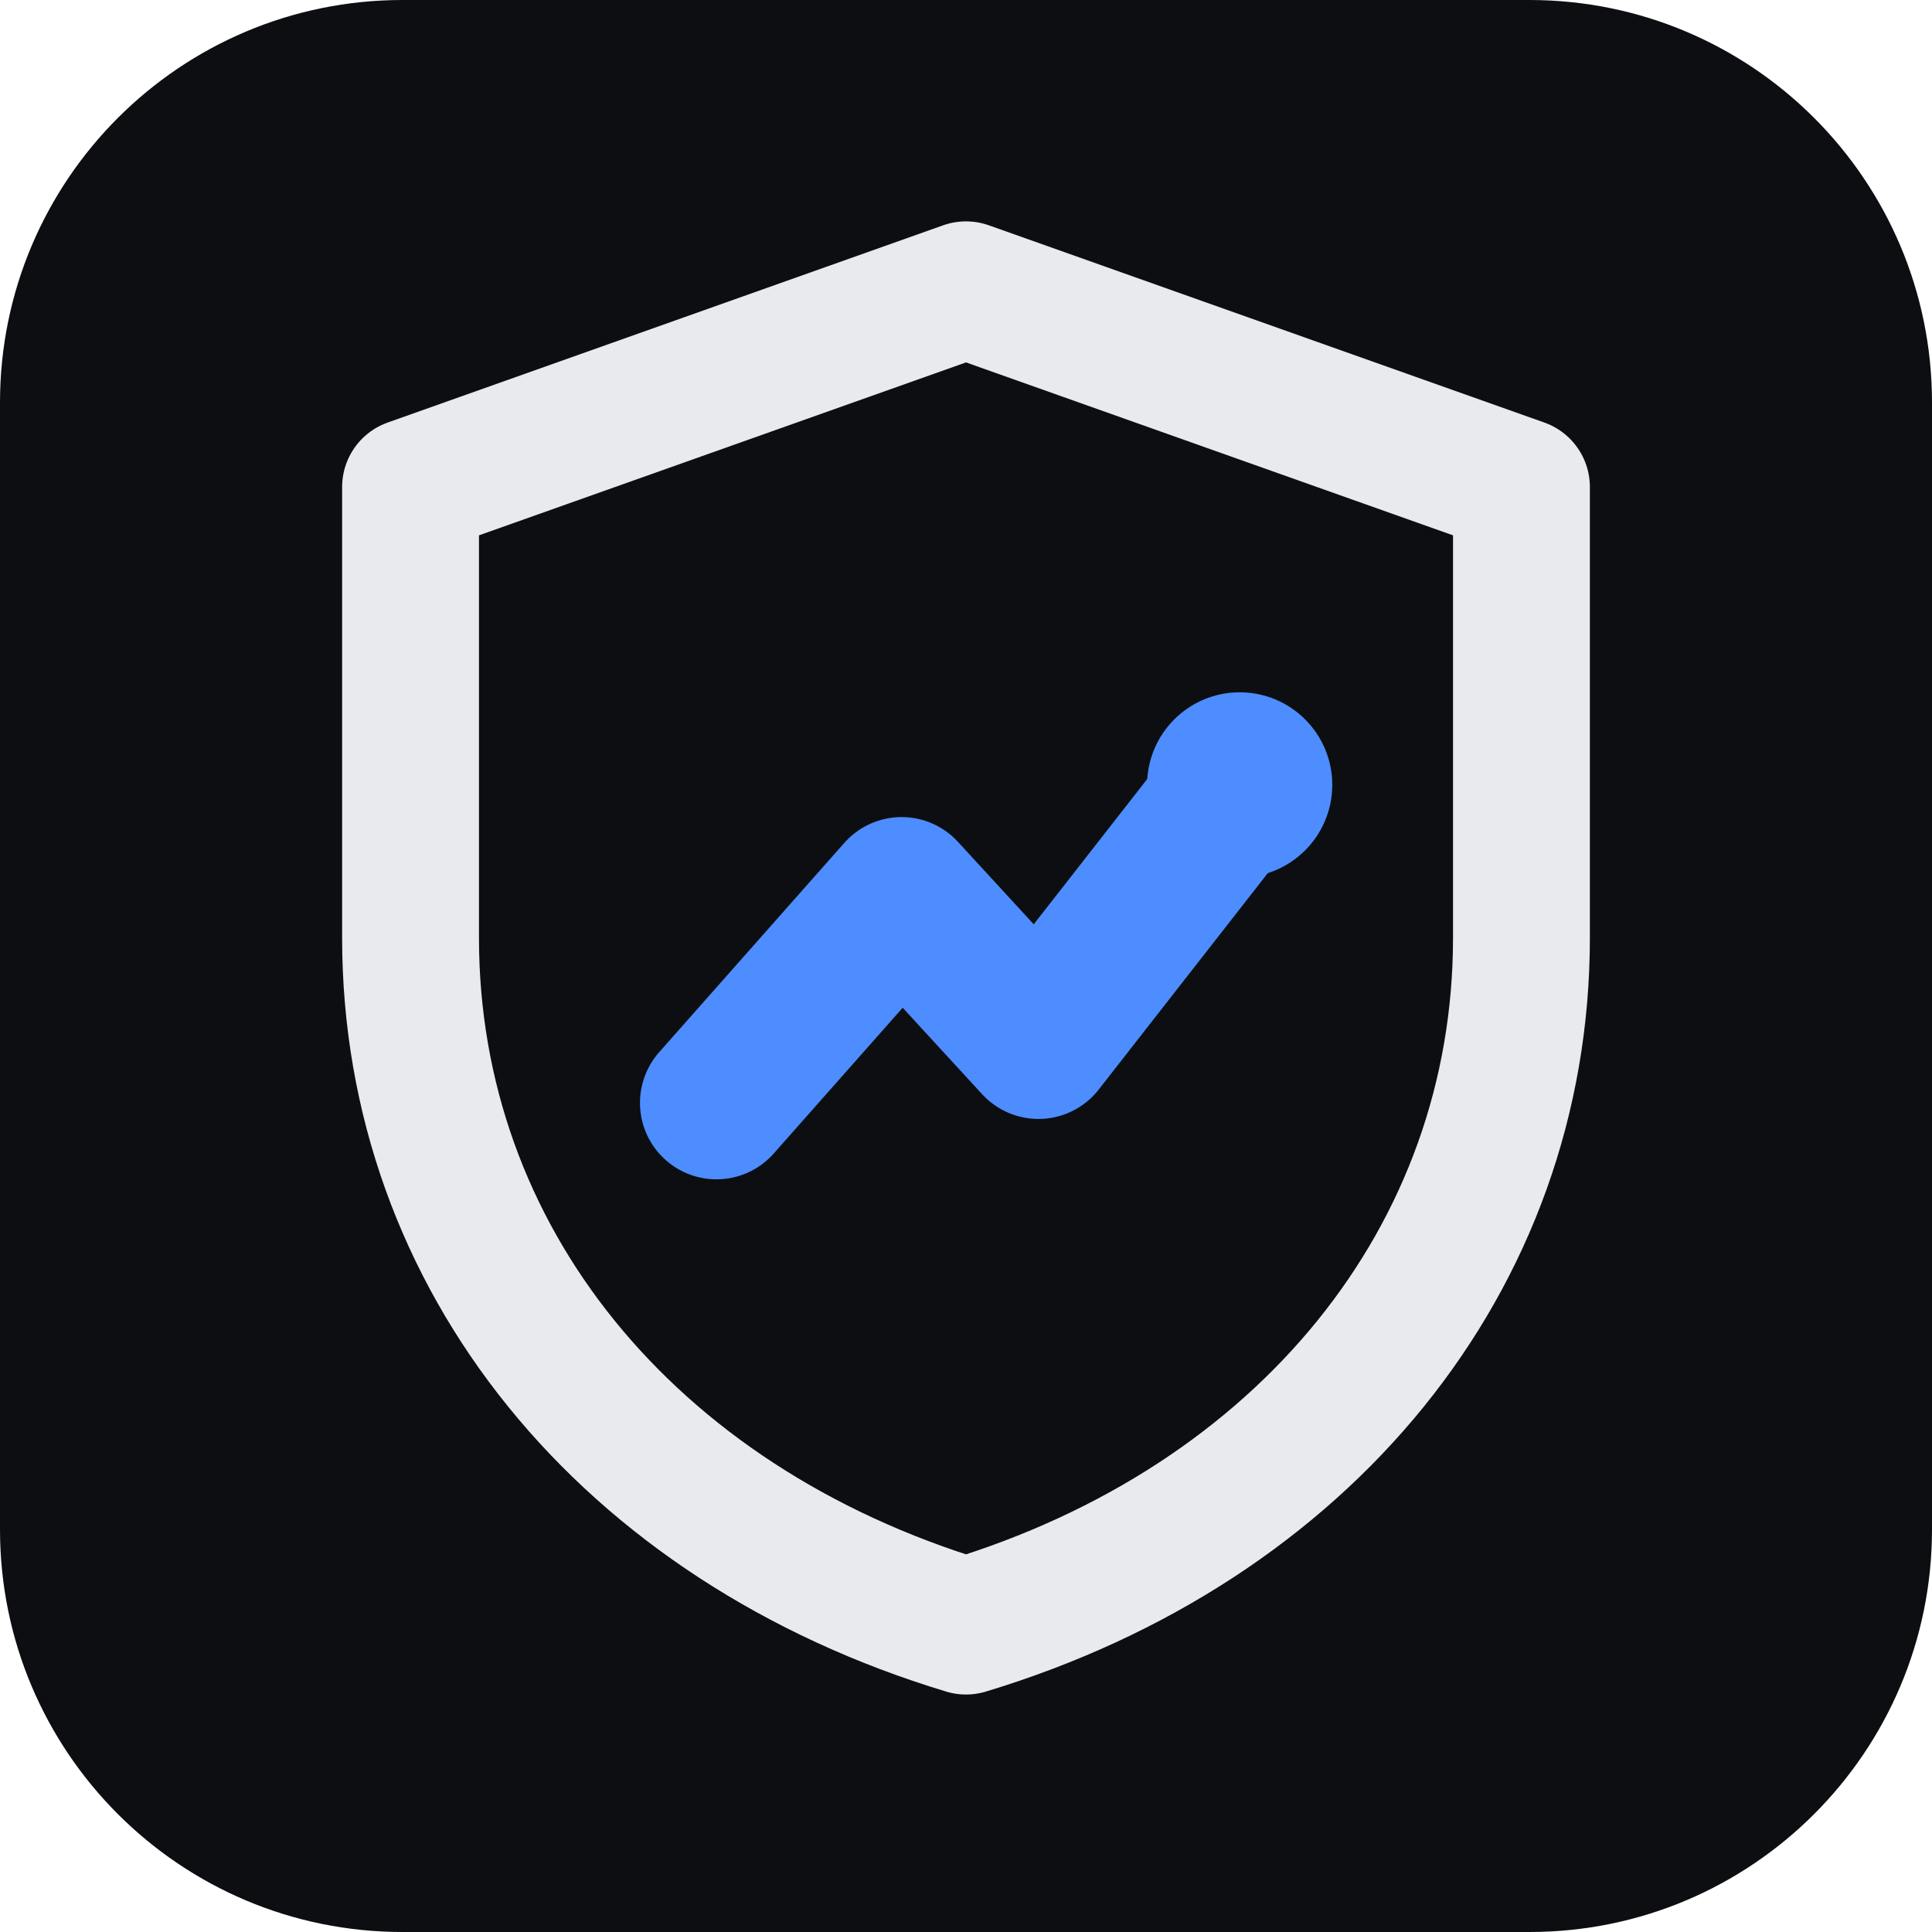
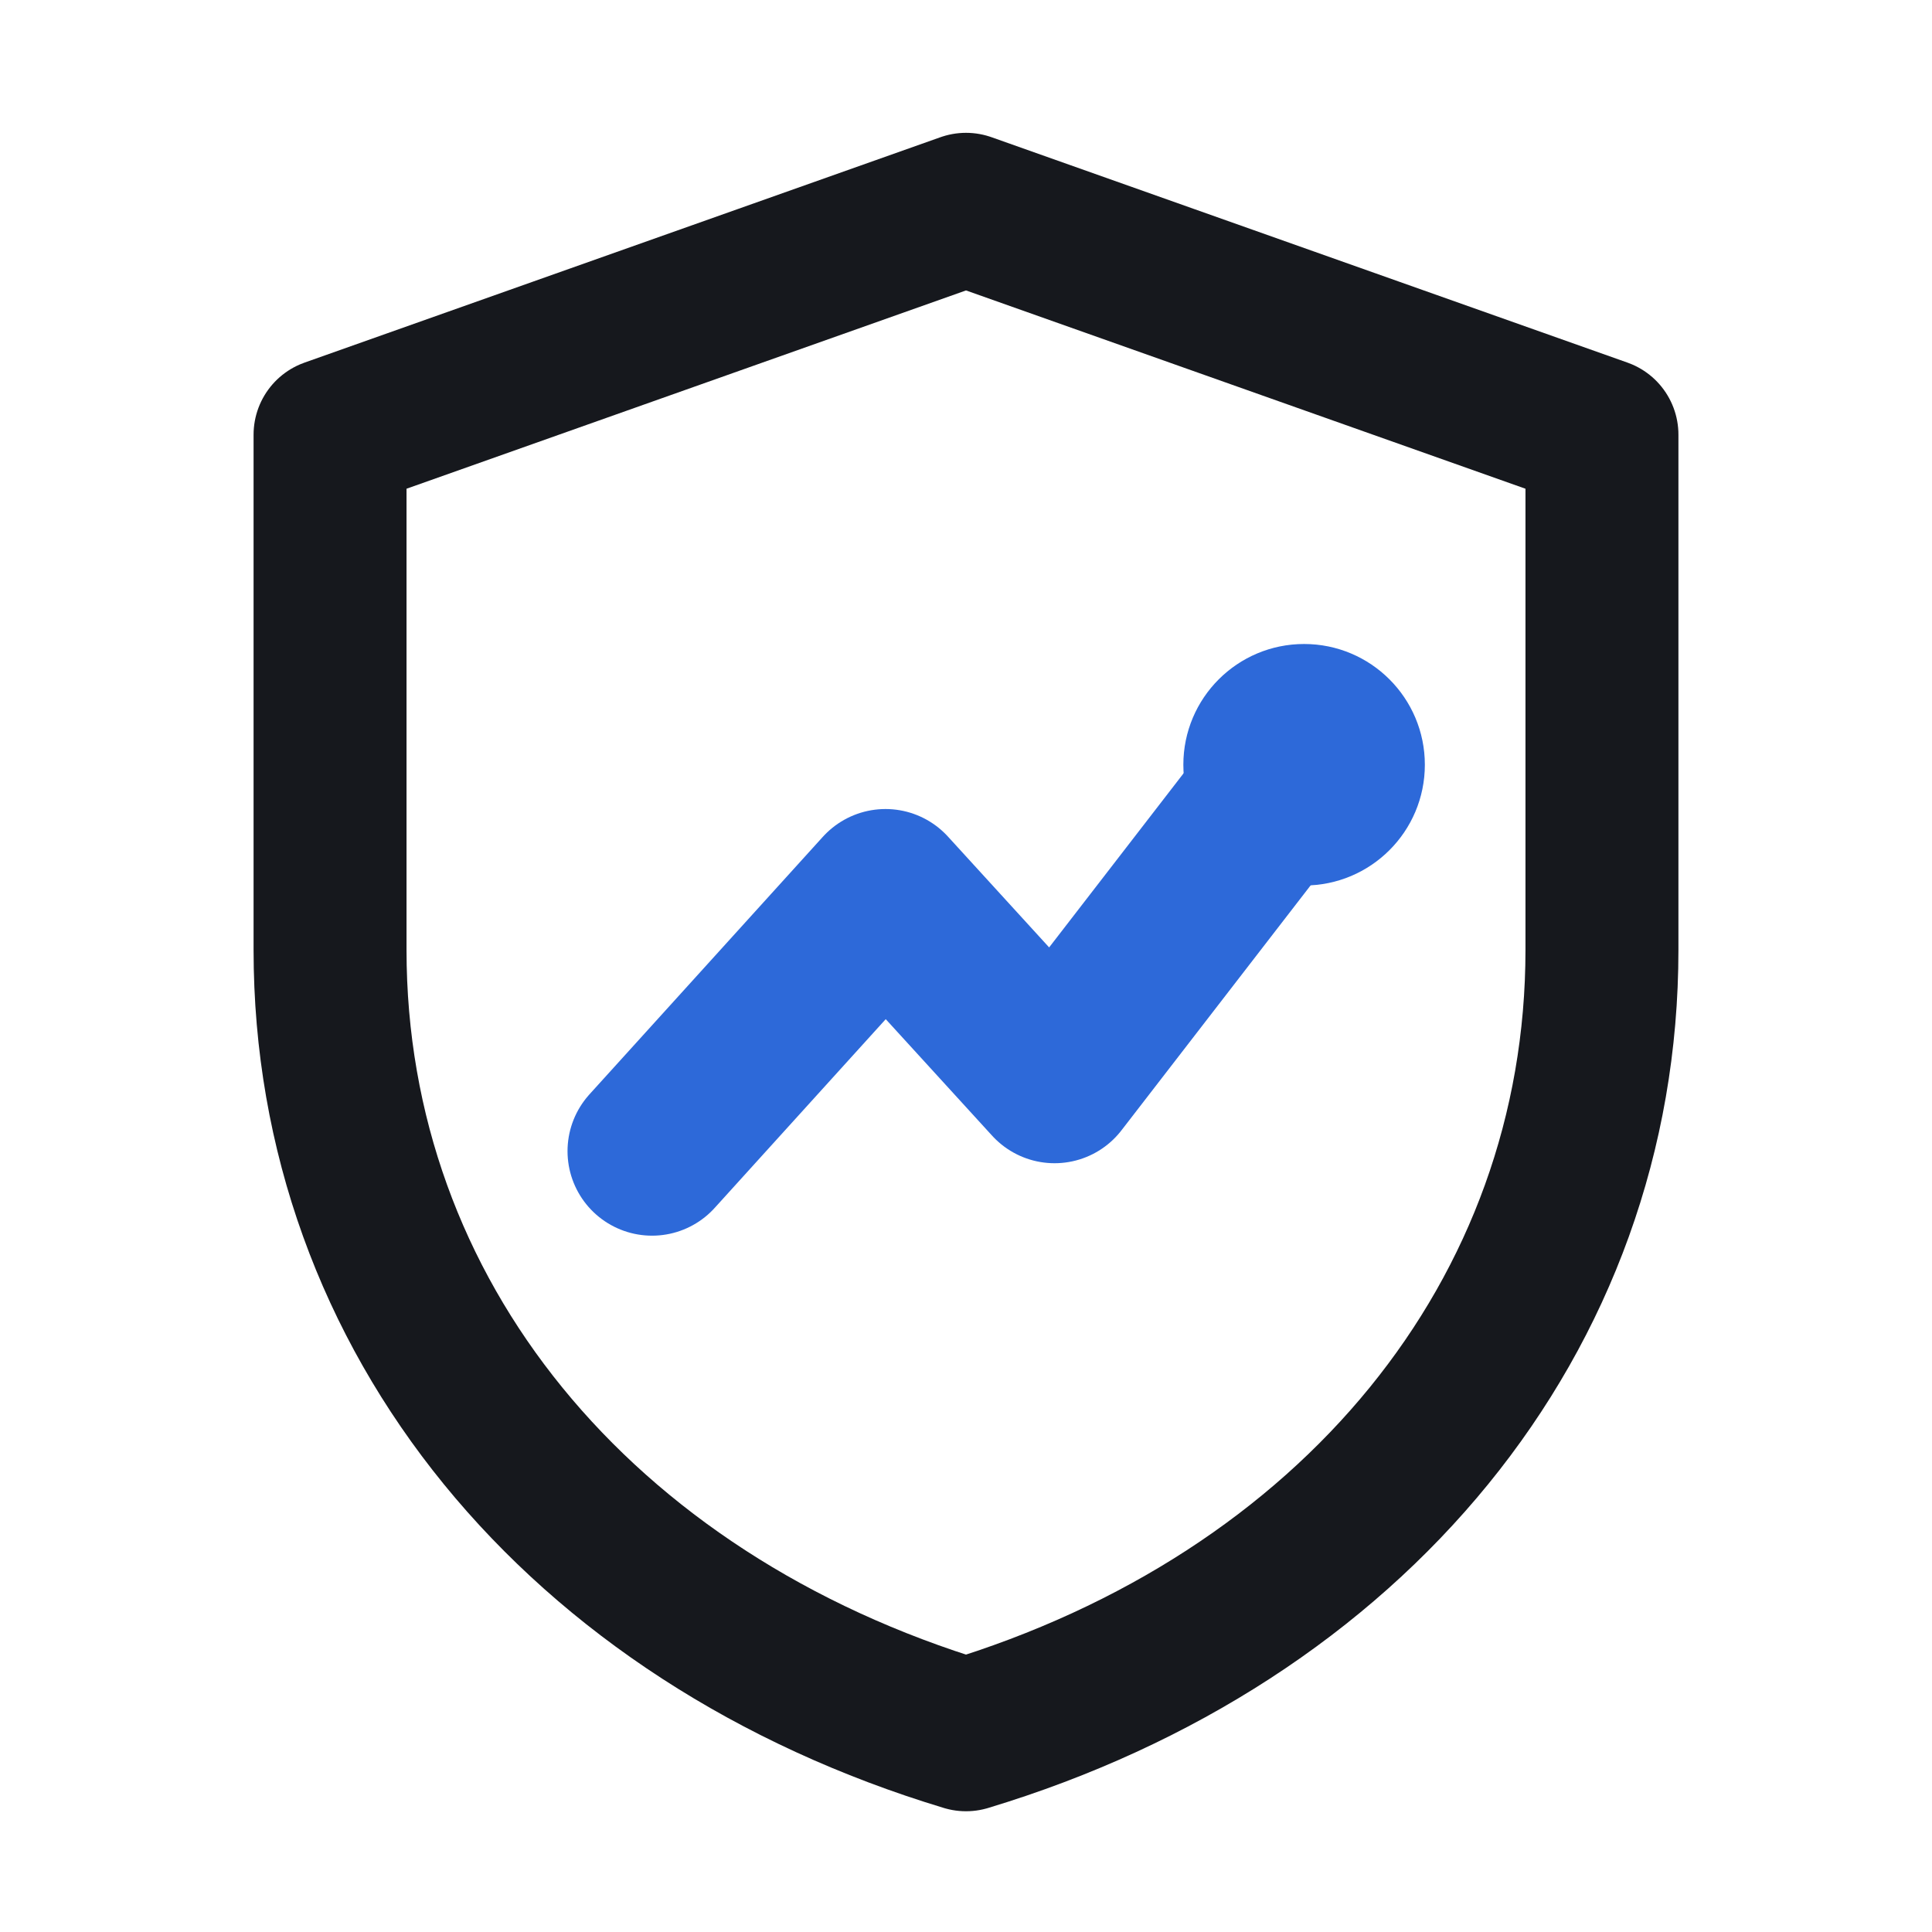
<svg xmlns="http://www.w3.org/2000/svg" viewBox="0 0 24 24" width="24" height="24">
-   <rect width="24" height="24" rx="5" fill="#0c0e11" />
-   <path d="M12 3.6 18.9 6.05v5.6c0 3.98-2.7 7.28-6.9 8.55-4.2-1.27-6.9-4.57-6.9-8.55v-5.6L12 3.6Z" fill="none" stroke="#e8eaed" stroke-width="1.7" stroke-linejoin="round" />
-   <path d="M8.9 13.7 11.2 11.1l1.7 1.85 2.5-3.2" fill="none" stroke="#4d8dff" stroke-width="1.9" stroke-linecap="round" stroke-linejoin="round" />
-   <circle cx="15.4" cy="9.75" r="1.15" fill="#4d8dff" />
+   <style>
+     /* Light tab strip: near-black shield, deep accent — the light theme's
+        own --ink and --accent. */
+     .shield { stroke: #16181d; }
+     .spark  { stroke: #2d69d9; }
+     .dot    { fill:   #2d69d9; }
+ 
+     /* Dark tab strip: the dark theme's pair. */
+     @media (prefers-color-scheme: dark) {
+       .shield { stroke: #e8eaed; }
+       .spark  { stroke: #4d8dff; }
+       .dot    { fill:   #4d8dff; }
+     }
+   </style>
+   <path class="shield" d="M12 2.6 19.9 5.4v6.4c0 4.55-3.1 8.3-7.9 9.75-4.8-1.45-7.9-5.2-7.9-9.75V5.4L12 2.6Z" fill="none" stroke-width="1.9" stroke-linejoin="round" />
+   <path class="spark" d="M8.1 14.3 11 11.1l2.1 2.3 3.05-3.95" fill="none" stroke-width="2.1" stroke-linecap="round" stroke-linejoin="round" />
+   <circle class="dot" cx="16.2" cy="9.5" r="1.5" />
</svg>
